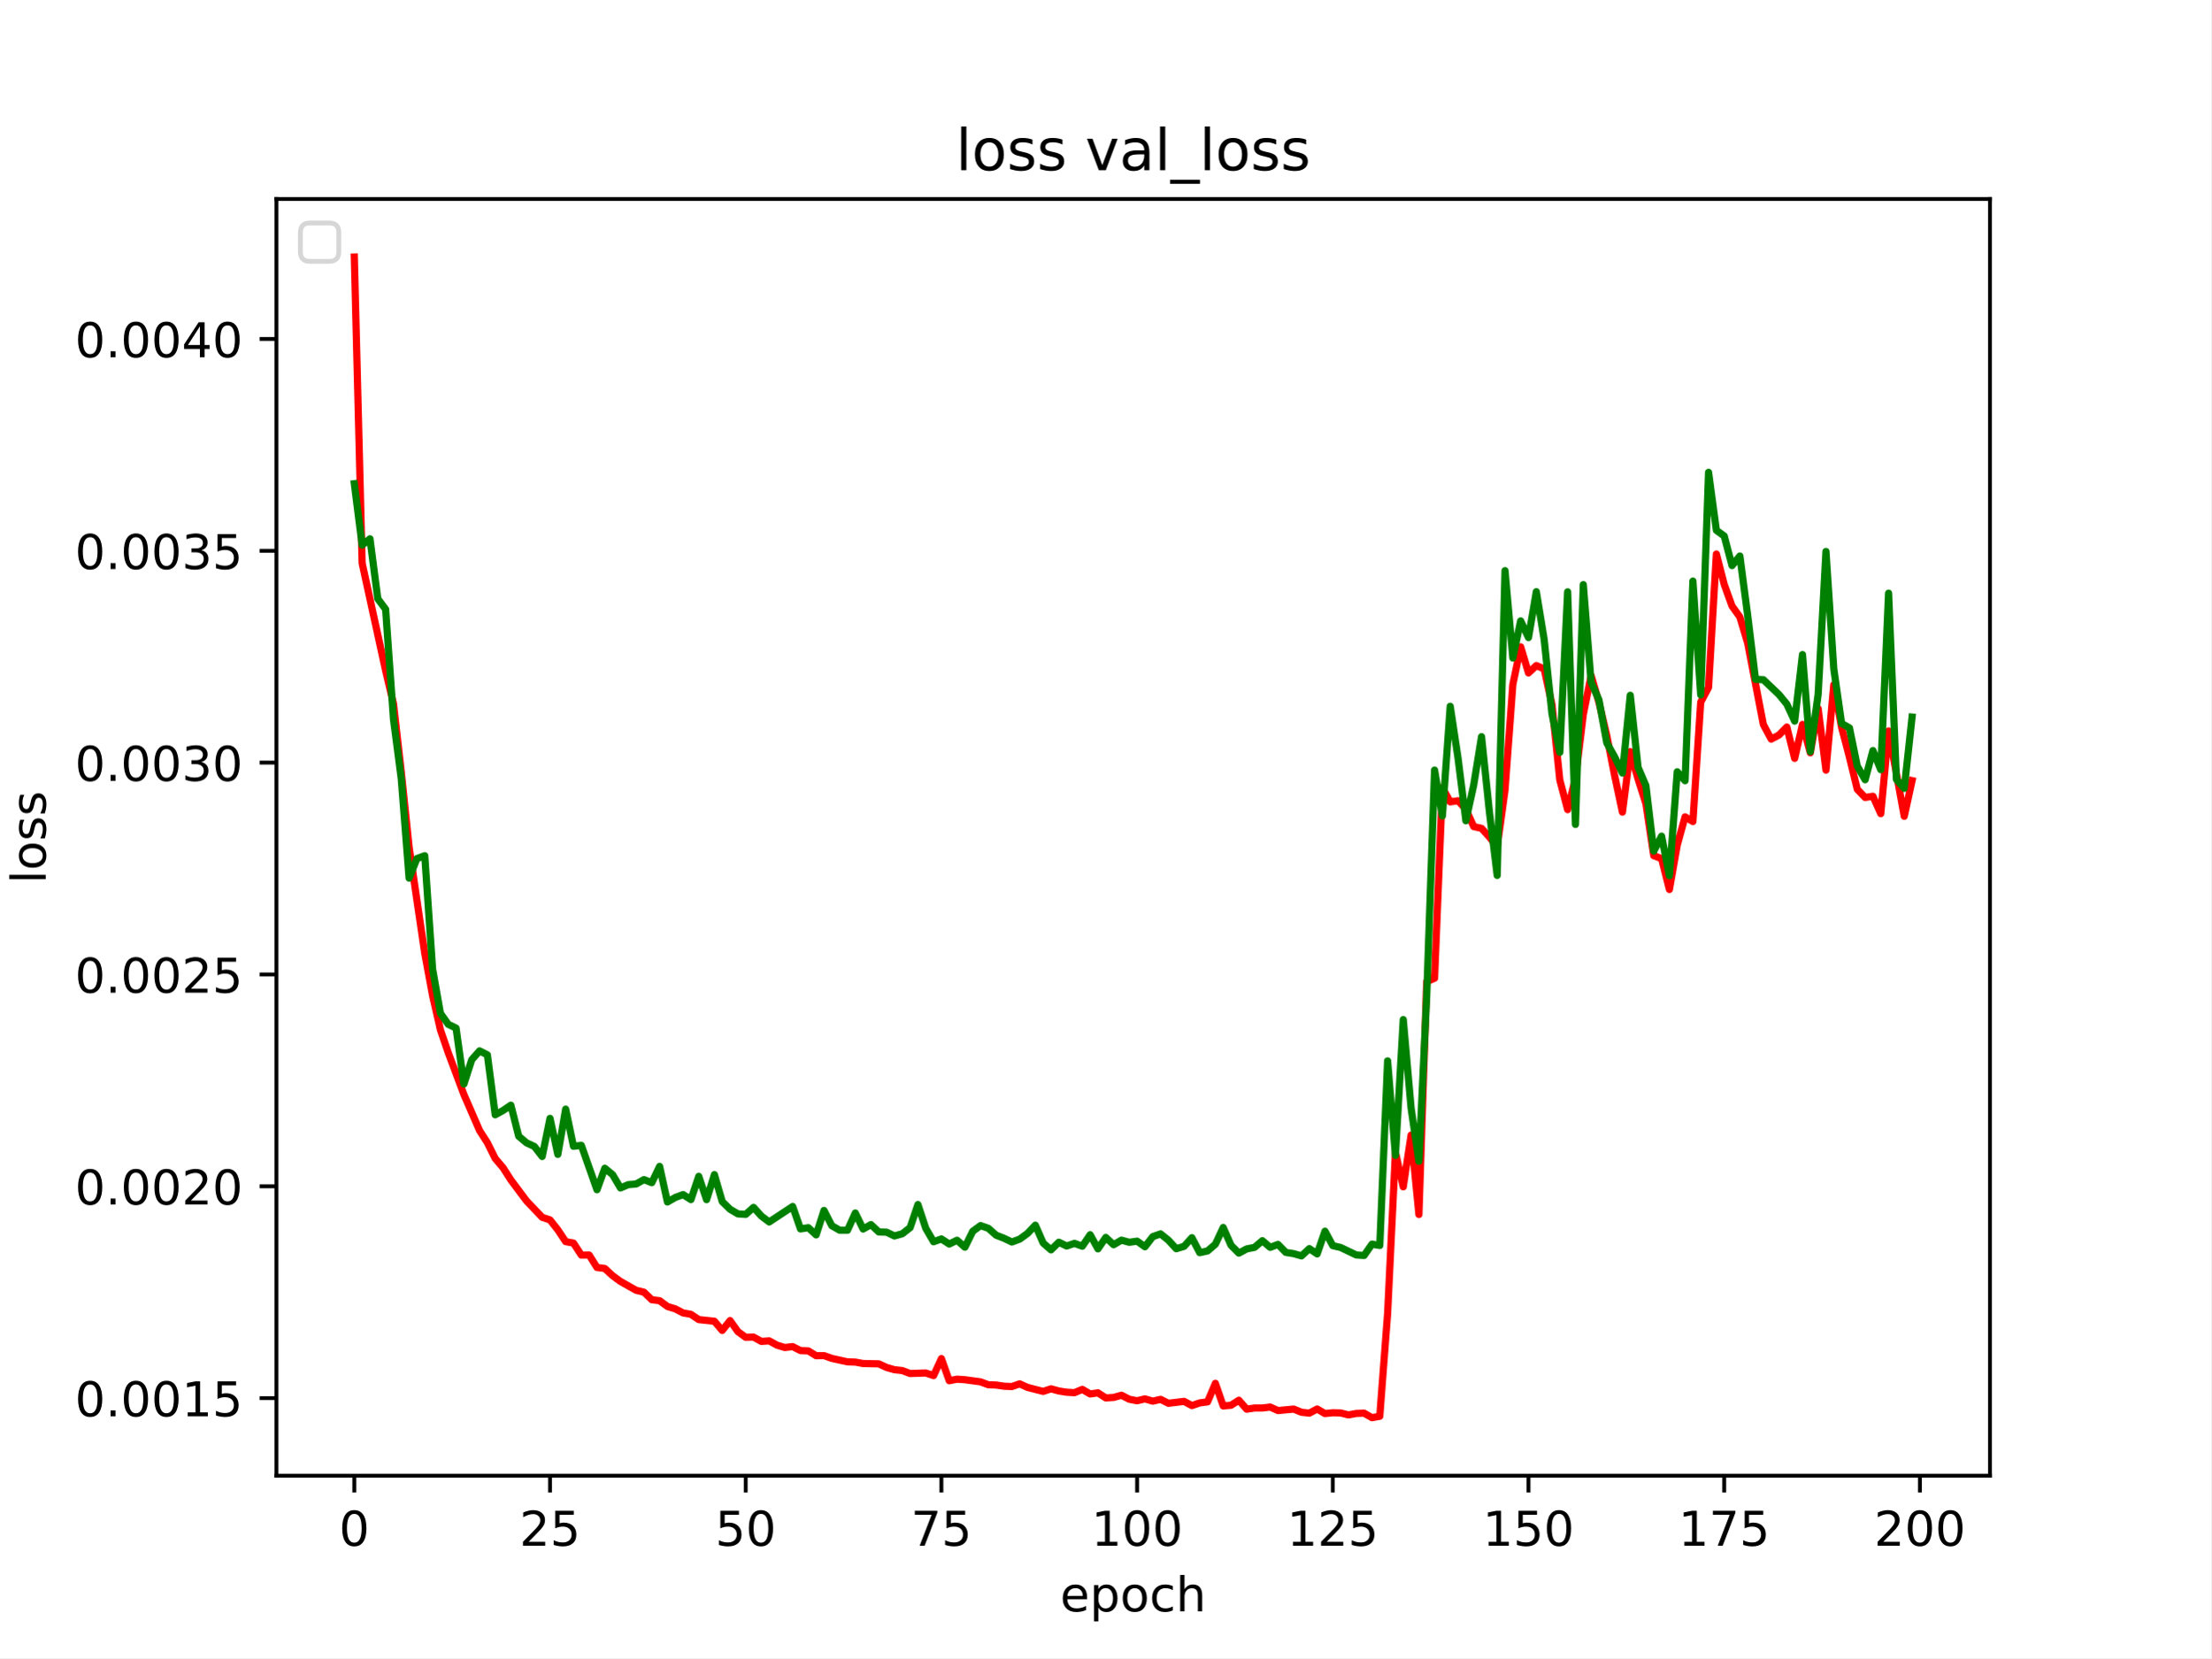
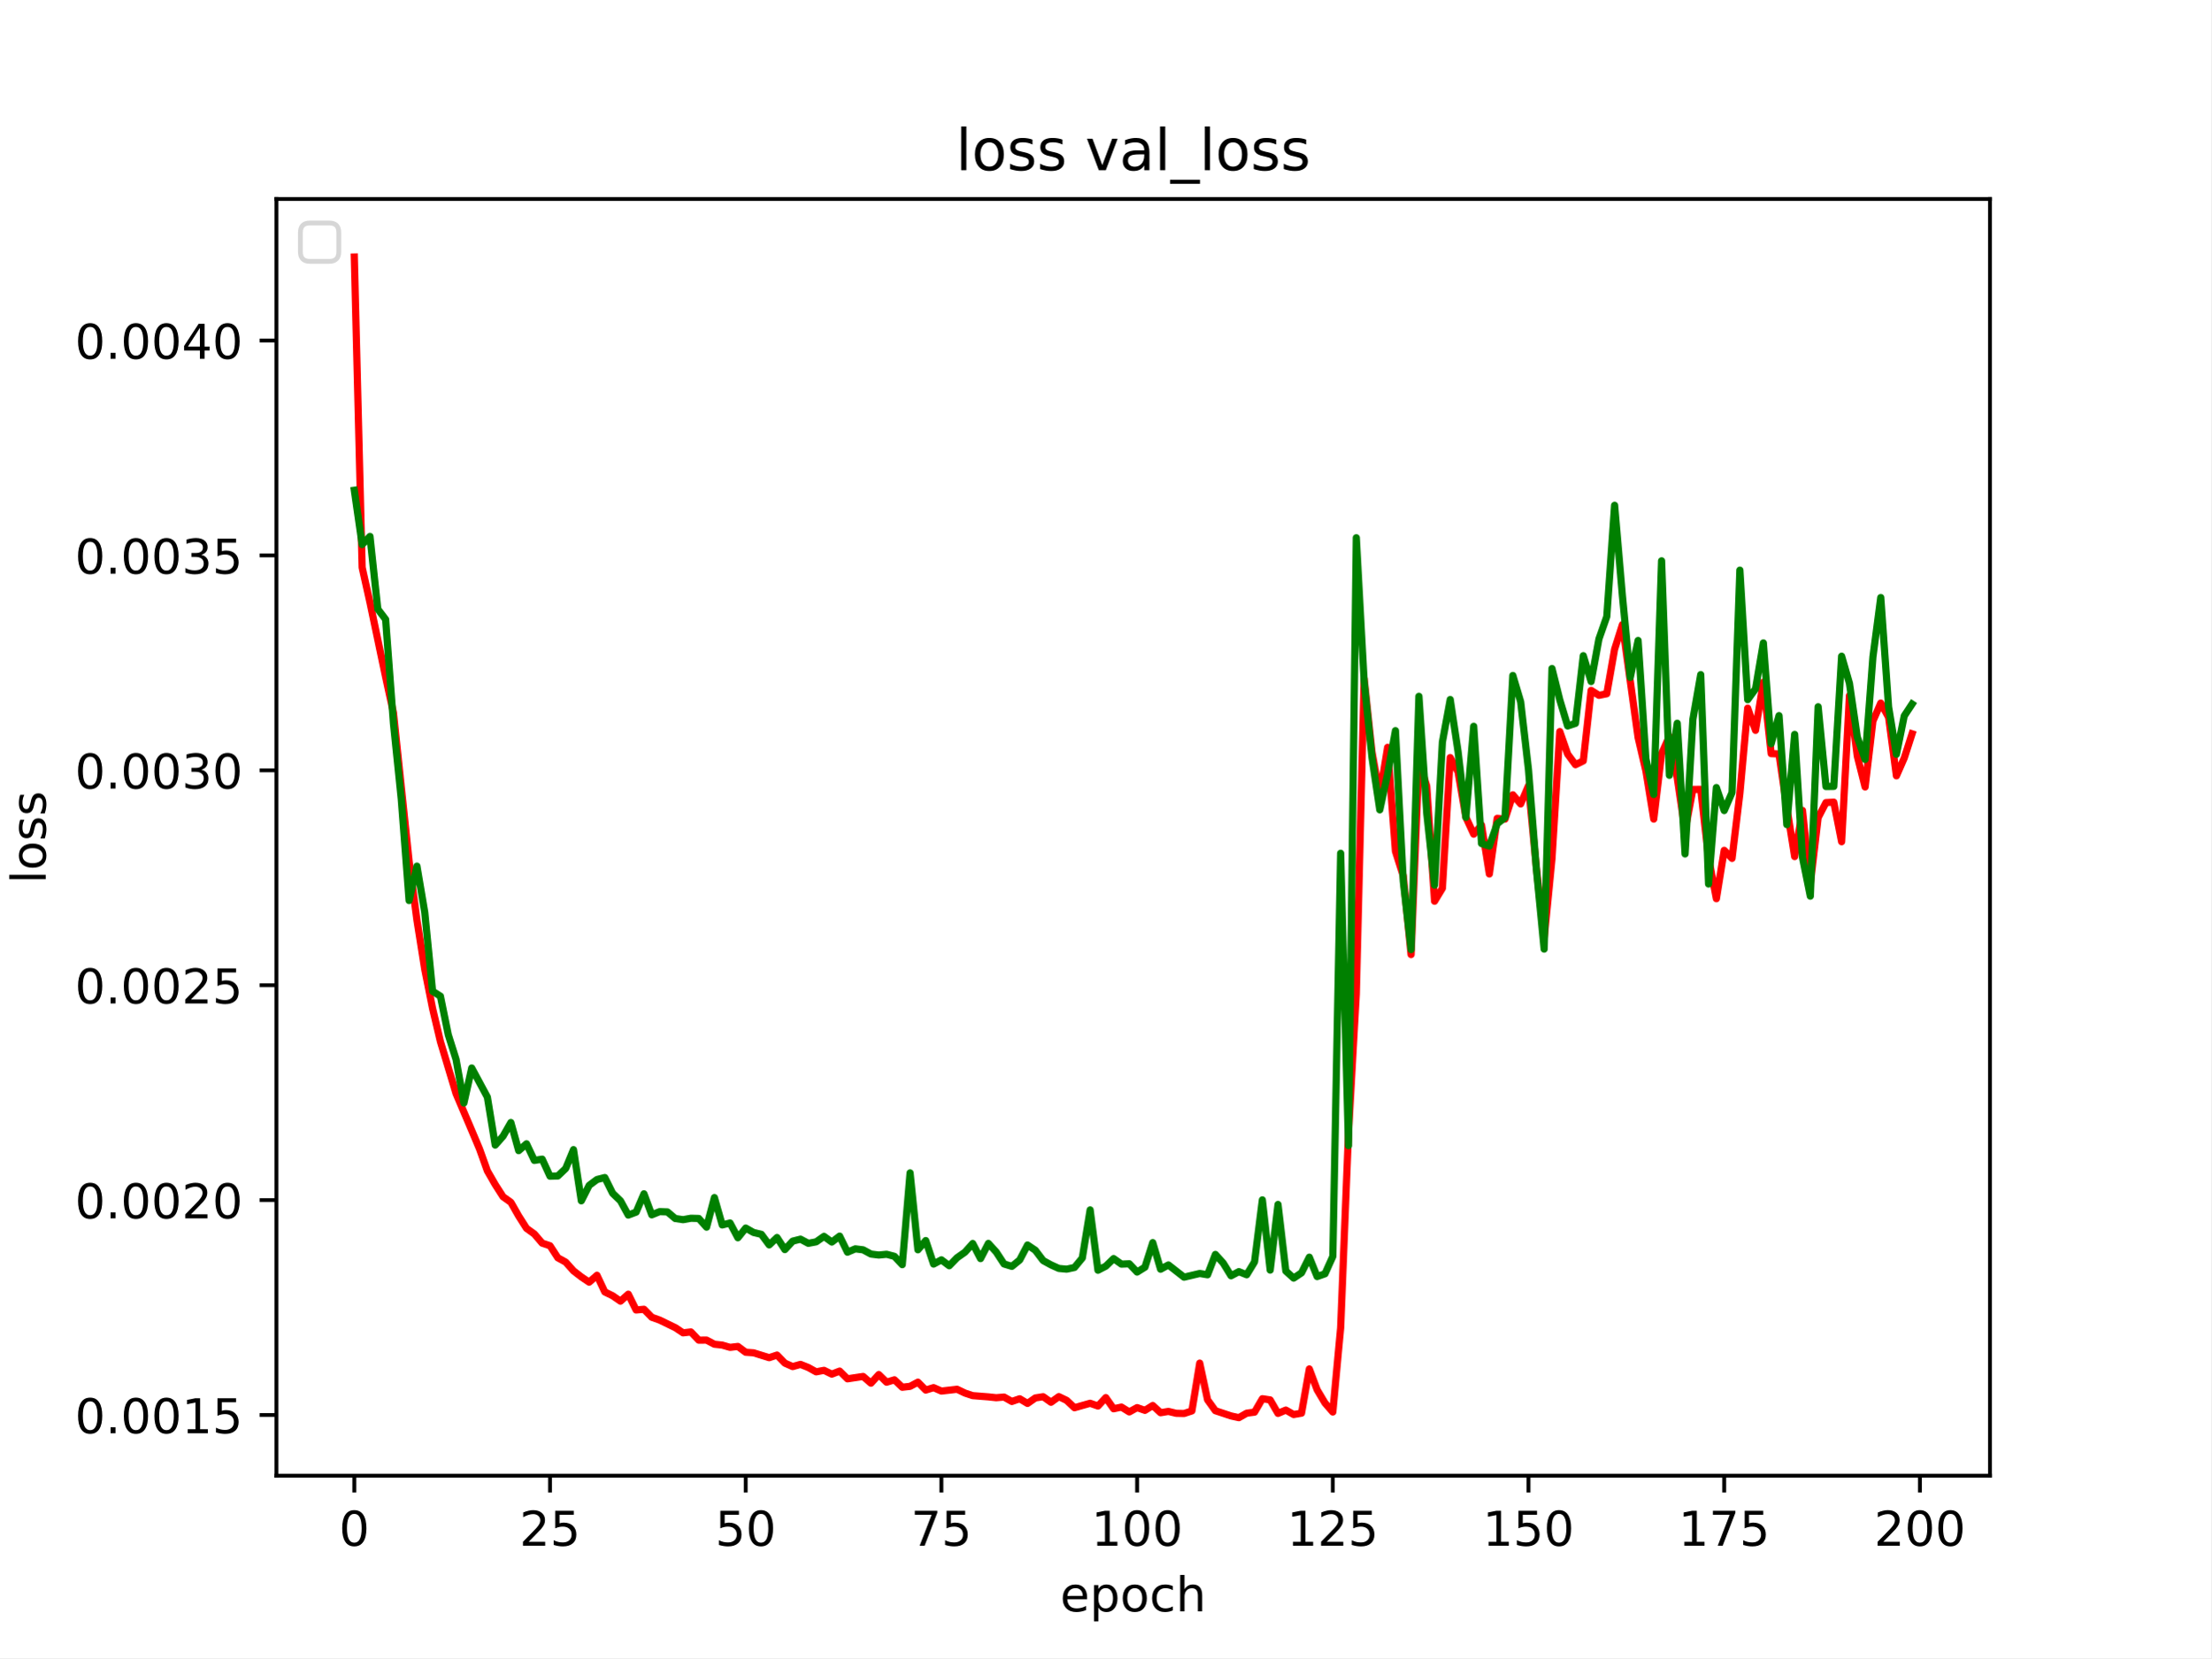
<svg xmlns="http://www.w3.org/2000/svg" xmlns:xlink="http://www.w3.org/1999/xlink" height="345.6pt" version="1.1" viewBox="0 0 460.8 345.6" width="460.8pt">
  <defs>
    <style type="text/css">*{stroke-linecap:butt;stroke-linejoin:round;}</style>
  </defs>
  <g id="figure_1">
    <g id="patch_1">
      <path d="M 0 345.6  L 460.8 345.6  L 460.8 0  L 0 0  z " style="fill:#ffffff;" />
    </g>
    <g id="axes_1">
      <g id="patch_2">
        <path d="M 57.6 307.584  L 414.72 307.584  L 414.72 41.472  L 57.6 41.472  z " style="fill:#ffffff;" />
      </g>
      <g id="matplotlib.axis_1">
        <g id="xtick_1">
          <g id="line2d_1">
            <defs>
-               <path d="M 0 0  L 0 3.5  " id="m8ec87a5933" style="stroke:#000000;stroke-width:0.8;" />
+               <path d="M 0 0  L 0 3.5  " id="me998ef858b" style="stroke:#000000;stroke-width:0.8;" />
            </defs>
            <g>
-               <use style="stroke:#000000;stroke-width:0.8;" x="73.833" xlink:href="#m8ec87a5933" y="307.584" />
+               <use style="stroke:#000000;stroke-width:0.8;" x="73.833" xlink:href="#me998ef858b" y="307.584" />
            </g>
          </g>
          <g id="text_1">
            <g transform="translate(70.65148 322.1824)scale(0.1 -0.1)">
              <defs>
                <path d="M 31.781 66.406  Q 24.172 66.406 20.328 58.906  Q 16.5 51.422 16.5 36.375  Q 16.5 21.391 20.328 13.891  Q 24.172 6.391 31.781 6.391  Q 39.453 6.391 43.281 13.891  Q 47.125 21.391 47.125 36.375  Q 47.125 51.422 43.281 58.906  Q 39.453 66.406 31.781 66.406  z M 31.781 74.219  Q 44.047 74.219 50.516 64.516  Q 56.984 54.828 56.984 36.375  Q 56.984 17.969 50.516 8.266  Q 44.047 -1.422 31.781 -1.422  Q 19.531 -1.422 13.062 8.266  Q 6.594 17.969 6.594 36.375  Q 6.594 54.828 13.062 64.516  Q 19.531 74.219 31.781 74.219  z " id="DejaVuSans-48" />
              </defs>
              <use xlink:href="#DejaVuSans-48" />
            </g>
          </g>
        </g>
        <g id="xtick_2">
          <g id="line2d_2">
            <g>
-               <use style="stroke:#000000;stroke-width:0.8;" x="114.618" xlink:href="#m8ec87a5933" y="307.584" />
+               <use style="stroke:#000000;stroke-width:0.8;" x="114.618" xlink:href="#me998ef858b" y="307.584" />
            </g>
          </g>
          <g id="text_2">
            <g transform="translate(108.256 322.1824)scale(0.1 -0.1)">
              <defs>
                <path d="M 19.188 8.297  L 53.609 8.297  L 53.609 0  L 7.328 0  L 7.328 8.297  Q 12.938 14.109 22.625 23.891  Q 32.328 33.688 34.812 36.531  Q 39.547 41.844 41.422 45.531  Q 43.312 49.219 43.312 52.781  Q 43.312 58.594 39.234 62.25  Q 35.156 65.922 28.609 65.922  Q 23.969 65.922 18.812 64.312  Q 13.672 62.703 7.812 59.422  L 7.812 69.391  Q 13.766 71.781 18.938 73  Q 24.125 74.219 28.422 74.219  Q 39.75 74.219 46.484 68.547  Q 53.219 62.891 53.219 53.422  Q 53.219 48.922 51.531 44.891  Q 49.859 40.875 45.406 35.406  Q 44.188 33.984 37.641 27.219  Q 31.109 20.453 19.188 8.297  z " id="DejaVuSans-50" />
                <path d="M 10.797 72.906  L 49.516 72.906  L 49.516 64.594  L 19.828 64.594  L 19.828 46.734  Q 21.969 47.469 24.109 47.828  Q 26.266 48.188 28.422 48.188  Q 40.625 48.188 47.75 41.5  Q 54.891 34.812 54.891 23.391  Q 54.891 11.625 47.562 5.094  Q 40.234 -1.422 26.906 -1.422  Q 22.312 -1.422 17.547 -0.641  Q 12.797 0.141 7.719 1.703  L 7.719 11.625  Q 12.109 9.234 16.797 8.062  Q 21.484 6.891 26.703 6.891  Q 35.156 6.891 40.078 11.328  Q 45.016 15.766 45.016 23.391  Q 45.016 31 40.078 35.438  Q 35.156 39.891 26.703 39.891  Q 22.75 39.891 18.812 39.016  Q 14.891 38.141 10.797 36.281  z " id="DejaVuSans-53" />
              </defs>
              <use xlink:href="#DejaVuSans-50" />
              <use x="63.623" xlink:href="#DejaVuSans-53" />
            </g>
          </g>
        </g>
        <g id="xtick_3">
          <g id="line2d_3">
            <g>
-               <use style="stroke:#000000;stroke-width:0.8;" x="155.404" xlink:href="#m8ec87a5933" y="307.584" />
+               <use style="stroke:#000000;stroke-width:0.8;" x="155.404" xlink:href="#me998ef858b" y="307.584" />
            </g>
          </g>
          <g id="text_3">
            <g transform="translate(149.0417 322.1824)scale(0.1 -0.1)">
              <use xlink:href="#DejaVuSans-53" />
              <use x="63.623" xlink:href="#DejaVuSans-48" />
            </g>
          </g>
        </g>
        <g id="xtick_4">
          <g id="line2d_4">
            <g>
-               <use style="stroke:#000000;stroke-width:0.8;" x="196.19" xlink:href="#m8ec87a5933" y="307.584" />
+               <use style="stroke:#000000;stroke-width:0.8;" x="196.19" xlink:href="#me998ef858b" y="307.584" />
            </g>
          </g>
          <g id="text_4">
            <g transform="translate(189.8275 322.1824)scale(0.1 -0.1)">
              <defs>
                <path d="M 8.203 72.906  L 55.078 72.906  L 55.078 68.703  L 28.609 0  L 18.312 0  L 43.219 64.594  L 8.203 64.594  z " id="DejaVuSans-55" />
              </defs>
              <use xlink:href="#DejaVuSans-55" />
              <use x="63.623" xlink:href="#DejaVuSans-53" />
            </g>
          </g>
        </g>
        <g id="xtick_5">
          <g id="line2d_5">
            <g>
-               <use style="stroke:#000000;stroke-width:0.8;" x="236.976" xlink:href="#m8ec87a5933" y="307.584" />
+               <use style="stroke:#000000;stroke-width:0.8;" x="236.976" xlink:href="#me998ef858b" y="307.584" />
            </g>
          </g>
          <g id="text_5">
            <g transform="translate(227.432 322.1824)scale(0.1 -0.1)">
              <defs>
                <path d="M 12.406 8.297  L 28.516 8.297  L 28.516 63.922  L 10.984 60.406  L 10.984 69.391  L 28.422 72.906  L 38.281 72.906  L 38.281 8.297  L 54.391 8.297  L 54.391 0  L 12.406 0  z " id="DejaVuSans-49" />
              </defs>
              <use xlink:href="#DejaVuSans-49" />
              <use x="63.623" xlink:href="#DejaVuSans-48" />
              <use x="127.246" xlink:href="#DejaVuSans-48" />
            </g>
          </g>
        </g>
        <g id="xtick_6">
          <g id="line2d_6">
            <g>
-               <use style="stroke:#000000;stroke-width:0.8;" x="277.761" xlink:href="#m8ec87a5933" y="307.584" />
+               <use style="stroke:#000000;stroke-width:0.8;" x="277.761" xlink:href="#me998ef858b" y="307.584" />
            </g>
          </g>
          <g id="text_6">
            <g transform="translate(268.2177 322.1824)scale(0.1 -0.1)">
              <use xlink:href="#DejaVuSans-49" />
              <use x="63.623" xlink:href="#DejaVuSans-50" />
              <use x="127.246" xlink:href="#DejaVuSans-53" />
            </g>
          </g>
        </g>
        <g id="xtick_7">
          <g id="line2d_7">
            <g>
-               <use style="stroke:#000000;stroke-width:0.8;" x="318.547" xlink:href="#m8ec87a5933" y="307.584" />
+               <use style="stroke:#000000;stroke-width:0.8;" x="318.547" xlink:href="#me998ef858b" y="307.584" />
            </g>
          </g>
          <g id="text_7">
            <g transform="translate(309.0035 322.1824)scale(0.1 -0.1)">
              <use xlink:href="#DejaVuSans-49" />
              <use x="63.623" xlink:href="#DejaVuSans-53" />
              <use x="127.246" xlink:href="#DejaVuSans-48" />
            </g>
          </g>
        </g>
        <g id="xtick_8">
          <g id="line2d_8">
            <g>
-               <use style="stroke:#000000;stroke-width:0.8;" x="359.333" xlink:href="#m8ec87a5933" y="307.584" />
+               <use style="stroke:#000000;stroke-width:0.8;" x="359.333" xlink:href="#me998ef858b" y="307.584" />
            </g>
          </g>
          <g id="text_8">
            <g transform="translate(349.7892 322.1824)scale(0.1 -0.1)">
              <use xlink:href="#DejaVuSans-49" />
              <use x="63.623" xlink:href="#DejaVuSans-55" />
              <use x="127.246" xlink:href="#DejaVuSans-53" />
            </g>
          </g>
        </g>
        <g id="xtick_9">
          <g id="line2d_9">
            <g>
-               <use style="stroke:#000000;stroke-width:0.8;" x="400.119" xlink:href="#m8ec87a5933" y="307.584" />
+               <use style="stroke:#000000;stroke-width:0.8;" x="400.119" xlink:href="#me998ef858b" y="307.584" />
            </g>
          </g>
          <g id="text_9">
            <g transform="translate(390.575 322.1824)scale(0.1 -0.1)">
              <use xlink:href="#DejaVuSans-50" />
              <use x="63.623" xlink:href="#DejaVuSans-48" />
              <use x="127.246" xlink:href="#DejaVuSans-48" />
            </g>
          </g>
        </g>
        <g id="text_10">
          <g transform="translate(220.9319 335.8606)scale(0.1 -0.1)">
            <defs>
              <path d="M 56.203 29.594  L 56.203 25.203  L 14.891 25.203  Q 15.484 15.922 20.484 11.062  Q 25.484 6.203 34.422 6.203  Q 39.594 6.203 44.453 7.469  Q 49.312 8.734 54.109 11.281  L 54.109 2.781  Q 49.266 0.734 44.188 -0.344  Q 39.109 -1.422 33.891 -1.422  Q 20.797 -1.422 13.156 6.188  Q 5.516 13.812 5.516 26.812  Q 5.516 40.234 12.766 48.109  Q 20.016 56 32.328 56  Q 43.359 56 49.781 48.891  Q 56.203 41.797 56.203 29.594  z M 47.219 32.234  Q 47.125 39.594 43.094 43.984  Q 39.062 48.391 32.422 48.391  Q 24.906 48.391 20.391 44.141  Q 15.875 39.891 15.188 32.172  z " id="DejaVuSans-101" />
              <path d="M 18.109 8.203  L 18.109 -20.797  L 9.078 -20.797  L 9.078 54.688  L 18.109 54.688  L 18.109 46.391  Q 20.953 51.266 25.266 53.625  Q 29.594 56 35.594 56  Q 45.562 56 51.781 48.094  Q 58.016 40.188 58.016 27.297  Q 58.016 14.406 51.781 6.484  Q 45.562 -1.422 35.594 -1.422  Q 29.594 -1.422 25.266 0.953  Q 20.953 3.328 18.109 8.203  z M 48.688 27.297  Q 48.688 37.203 44.609 42.844  Q 40.531 48.484 33.406 48.484  Q 26.266 48.484 22.188 42.844  Q 18.109 37.203 18.109 27.297  Q 18.109 17.391 22.188 11.75  Q 26.266 6.109 33.406 6.109  Q 40.531 6.109 44.609 11.75  Q 48.688 17.391 48.688 27.297  z " id="DejaVuSans-112" />
              <path d="M 30.609 48.391  Q 23.391 48.391 19.188 42.75  Q 14.984 37.109 14.984 27.297  Q 14.984 17.484 19.156 11.844  Q 23.344 6.203 30.609 6.203  Q 37.797 6.203 41.984 11.859  Q 46.188 17.531 46.188 27.297  Q 46.188 37.016 41.984 42.703  Q 37.797 48.391 30.609 48.391  z M 30.609 56  Q 42.328 56 49.016 48.375  Q 55.719 40.766 55.719 27.297  Q 55.719 13.875 49.016 6.219  Q 42.328 -1.422 30.609 -1.422  Q 18.844 -1.422 12.172 6.219  Q 5.516 13.875 5.516 27.297  Q 5.516 40.766 12.172 48.375  Q 18.844 56 30.609 56  z " id="DejaVuSans-111" />
              <path d="M 48.781 52.594  L 48.781 44.188  Q 44.969 46.297 41.141 47.344  Q 37.312 48.391 33.406 48.391  Q 24.656 48.391 19.812 42.844  Q 14.984 37.312 14.984 27.297  Q 14.984 17.281 19.812 11.734  Q 24.656 6.203 33.406 6.203  Q 37.312 6.203 41.141 7.25  Q 44.969 8.297 48.781 10.406  L 48.781 2.094  Q 45.016 0.344 40.984 -0.531  Q 36.969 -1.422 32.422 -1.422  Q 20.062 -1.422 12.781 6.344  Q 5.516 14.109 5.516 27.297  Q 5.516 40.672 12.859 48.328  Q 20.219 56 33.016 56  Q 37.156 56 41.109 55.141  Q 45.062 54.297 48.781 52.594  z " id="DejaVuSans-99" />
              <path d="M 54.891 33.016  L 54.891 0  L 45.906 0  L 45.906 32.719  Q 45.906 40.484 42.875 44.328  Q 39.844 48.188 33.797 48.188  Q 26.516 48.188 22.312 43.547  Q 18.109 38.922 18.109 30.906  L 18.109 0  L 9.078 0  L 9.078 75.984  L 18.109 75.984  L 18.109 46.188  Q 21.344 51.125 25.703 53.562  Q 30.078 56 35.797 56  Q 45.219 56 50.047 50.172  Q 54.891 44.344 54.891 33.016  z " id="DejaVuSans-104" />
            </defs>
            <use xlink:href="#DejaVuSans-101" />
            <use x="61.523" xlink:href="#DejaVuSans-112" />
            <use x="125" xlink:href="#DejaVuSans-111" />
            <use x="186.182" xlink:href="#DejaVuSans-99" />
            <use x="241.162" xlink:href="#DejaVuSans-104" />
          </g>
        </g>
      </g>
      <g id="matplotlib.axis_2">
        <g id="ytick_1">
          <g id="line2d_10">
            <defs>
-               <path d="M 0 0  L -3.5 0  " id="m809309b6c6" style="stroke:#000000;stroke-width:0.8;" />
+               <path d="M 0 0  L -3.5 0  " id="mb475a03167" style="stroke:#000000;stroke-width:0.8;" />
            </defs>
            <g>
-               <use style="stroke:#000000;stroke-width:0.8;" x="57.6" xlink:href="#m809309b6c6" y="291.412" />
+               <use style="stroke:#000000;stroke-width:0.8;" x="57.6" xlink:href="#mb475a03167" y="294.933" />
            </g>
          </g>
          <g id="text_11">
-             <g transform="translate(15.60938 295.2112)scale(0.1 -0.1)">
+             <g transform="translate(15.60938 298.7326)scale(0.1 -0.1)">
              <defs>
                <path d="M 10.688 12.406  L 21 12.406  L 21 0  L 10.688 0  z " id="DejaVuSans-46" />
              </defs>
              <use xlink:href="#DejaVuSans-48" />
              <use x="63.623" xlink:href="#DejaVuSans-46" />
              <use x="95.41" xlink:href="#DejaVuSans-48" />
              <use x="159.033" xlink:href="#DejaVuSans-48" />
              <use x="222.656" xlink:href="#DejaVuSans-49" />
              <use x="286.279" xlink:href="#DejaVuSans-53" />
            </g>
          </g>
        </g>
        <g id="ytick_2">
          <g id="line2d_11">
            <g>
-               <use style="stroke:#000000;stroke-width:0.8;" x="57.6" xlink:href="#m809309b6c6" y="247.26" />
+               <use style="stroke:#000000;stroke-width:0.8;" x="57.6" xlink:href="#mb475a03167" y="250.141" />
            </g>
          </g>
          <g id="text_12">
-             <g transform="translate(15.60938 251.0593)scale(0.1 -0.1)">
+             <g transform="translate(15.60938 253.9404)scale(0.1 -0.1)">
              <use xlink:href="#DejaVuSans-48" />
              <use x="63.623" xlink:href="#DejaVuSans-46" />
              <use x="95.41" xlink:href="#DejaVuSans-48" />
              <use x="159.033" xlink:href="#DejaVuSans-48" />
              <use x="222.656" xlink:href="#DejaVuSans-50" />
              <use x="286.279" xlink:href="#DejaVuSans-48" />
            </g>
          </g>
        </g>
        <g id="ytick_3">
          <g id="line2d_12">
            <g>
-               <use style="stroke:#000000;stroke-width:0.8;" x="57.6" xlink:href="#m809309b6c6" y="203.108" />
+               <use style="stroke:#000000;stroke-width:0.8;" x="57.6" xlink:href="#mb475a03167" y="205.349" />
            </g>
          </g>
          <g id="text_13">
-             <g transform="translate(15.60938 206.9074)scale(0.1 -0.1)">
+             <g transform="translate(15.60938 209.1482)scale(0.1 -0.1)">
              <use xlink:href="#DejaVuSans-48" />
              <use x="63.623" xlink:href="#DejaVuSans-46" />
              <use x="95.41" xlink:href="#DejaVuSans-48" />
              <use x="159.033" xlink:href="#DejaVuSans-48" />
              <use x="222.656" xlink:href="#DejaVuSans-50" />
              <use x="286.279" xlink:href="#DejaVuSans-53" />
            </g>
          </g>
        </g>
        <g id="ytick_4">
          <g id="line2d_13">
            <g>
-               <use style="stroke:#000000;stroke-width:0.8;" x="57.6" xlink:href="#m809309b6c6" y="158.956" />
+               <use style="stroke:#000000;stroke-width:0.8;" x="57.6" xlink:href="#mb475a03167" y="160.557" />
            </g>
          </g>
          <g id="text_14">
-             <g transform="translate(15.60938 162.7555)scale(0.1 -0.1)">
+             <g transform="translate(15.60938 164.3559)scale(0.1 -0.1)">
              <defs>
                <path d="M 40.578 39.312  Q 47.656 37.797 51.625 33  Q 55.609 28.219 55.609 21.188  Q 55.609 10.406 48.188 4.484  Q 40.766 -1.422 27.094 -1.422  Q 22.516 -1.422 17.656 -0.516  Q 12.797 0.391 7.625 2.203  L 7.625 11.719  Q 11.719 9.328 16.594 8.109  Q 21.484 6.891 26.812 6.891  Q 36.078 6.891 40.938 10.547  Q 45.797 14.203 45.797 21.188  Q 45.797 27.641 41.281 31.266  Q 36.766 34.906 28.719 34.906  L 20.219 34.906  L 20.219 43.016  L 29.109 43.016  Q 36.375 43.016 40.234 45.922  Q 44.094 48.828 44.094 54.297  Q 44.094 59.906 40.109 62.906  Q 36.141 65.922 28.719 65.922  Q 24.656 65.922 20.016 65.031  Q 15.375 64.156 9.812 62.312  L 9.812 71.094  Q 15.438 72.656 20.344 73.438  Q 25.25 74.219 29.594 74.219  Q 40.828 74.219 47.359 69.109  Q 53.906 64.016 53.906 55.328  Q 53.906 49.266 50.438 45.094  Q 46.969 40.922 40.578 39.312  z " id="DejaVuSans-51" />
              </defs>
              <use xlink:href="#DejaVuSans-48" />
              <use x="63.623" xlink:href="#DejaVuSans-46" />
              <use x="95.41" xlink:href="#DejaVuSans-48" />
              <use x="159.033" xlink:href="#DejaVuSans-48" />
              <use x="222.656" xlink:href="#DejaVuSans-51" />
              <use x="286.279" xlink:href="#DejaVuSans-48" />
            </g>
          </g>
        </g>
        <g id="ytick_5">
          <g id="line2d_14">
            <g>
-               <use style="stroke:#000000;stroke-width:0.8;" x="57.6" xlink:href="#m809309b6c6" y="114.804" />
+               <use style="stroke:#000000;stroke-width:0.8;" x="57.6" xlink:href="#mb475a03167" y="115.764" />
            </g>
          </g>
          <g id="text_15">
-             <g transform="translate(15.60938 118.6036)scale(0.1 -0.1)">
+             <g transform="translate(15.60938 119.5637)scale(0.1 -0.1)">
              <use xlink:href="#DejaVuSans-48" />
              <use x="63.623" xlink:href="#DejaVuSans-46" />
              <use x="95.41" xlink:href="#DejaVuSans-48" />
              <use x="159.033" xlink:href="#DejaVuSans-48" />
              <use x="222.656" xlink:href="#DejaVuSans-51" />
              <use x="286.279" xlink:href="#DejaVuSans-53" />
            </g>
          </g>
        </g>
        <g id="ytick_6">
          <g id="line2d_15">
            <g>
-               <use style="stroke:#000000;stroke-width:0.8;" x="57.6" xlink:href="#m809309b6c6" y="70.652" />
+               <use style="stroke:#000000;stroke-width:0.8;" x="57.6" xlink:href="#mb475a03167" y="70.972" />
            </g>
          </g>
          <g id="text_16">
-             <g transform="translate(15.60938 74.45172)scale(0.1 -0.1)">
+             <g transform="translate(15.60938 74.77148)scale(0.1 -0.1)">
              <defs>
                <path d="M 37.797 64.312  L 12.891 25.391  L 37.797 25.391  z M 35.203 72.906  L 47.609 72.906  L 47.609 25.391  L 58.016 25.391  L 58.016 17.188  L 47.609 17.188  L 47.609 0  L 37.797 0  L 37.797 17.188  L 4.891 17.188  L 4.891 26.703  z " id="DejaVuSans-52" />
              </defs>
              <use xlink:href="#DejaVuSans-48" />
              <use x="63.623" xlink:href="#DejaVuSans-46" />
              <use x="95.41" xlink:href="#DejaVuSans-48" />
              <use x="159.033" xlink:href="#DejaVuSans-48" />
              <use x="222.656" xlink:href="#DejaVuSans-52" />
              <use x="286.279" xlink:href="#DejaVuSans-48" />
            </g>
          </g>
        </g>
        <g id="text_17">
          <g transform="translate(9.529687 184.1858)rotate(-90)scale(0.1 -0.1)">
            <defs>
              <path d="M 9.422 75.984  L 18.406 75.984  L 18.406 0  L 9.422 0  z " id="DejaVuSans-108" />
              <path d="M 44.281 53.078  L 44.281 44.578  Q 40.484 46.531 36.375 47.5  Q 32.281 48.484 27.875 48.484  Q 21.188 48.484 17.844 46.438  Q 14.5 44.391 14.5 40.281  Q 14.5 37.156 16.891 35.375  Q 19.281 33.594 26.516 31.984  L 29.594 31.297  Q 39.156 29.25 43.188 25.516  Q 47.219 21.781 47.219 15.094  Q 47.219 7.469 41.188 3.016  Q 35.156 -1.422 24.609 -1.422  Q 20.219 -1.422 15.453 -0.562  Q 10.688 0.297 5.422 2  L 5.422 11.281  Q 10.406 8.688 15.234 7.391  Q 20.062 6.109 24.812 6.109  Q 31.156 6.109 34.562 8.281  Q 37.984 10.453 37.984 14.406  Q 37.984 18.062 35.516 20.016  Q 33.062 21.969 24.703 23.781  L 21.578 24.516  Q 13.234 26.266 9.516 29.906  Q 5.812 33.547 5.812 39.891  Q 5.812 47.609 11.281 51.797  Q 16.75 56 26.812 56  Q 31.781 56 36.172 55.266  Q 40.578 54.547 44.281 53.078  z " id="DejaVuSans-115" />
            </defs>
            <use xlink:href="#DejaVuSans-108" />
            <use x="27.783" xlink:href="#DejaVuSans-111" />
            <use x="88.965" xlink:href="#DejaVuSans-115" />
            <use x="141.064" xlink:href="#DejaVuSans-115" />
          </g>
        </g>
      </g>
      <g id="line2d_16">
-         <path clip-path="url(#pe8b8a79589)" d="M 73.833 53.568  L 75.464 117.39  L 80.358 139.778  L 81.99 146.66  L 83.621 160.938  L 85.253 176.593  L 88.516 198.74  L 90.147 207.525  L 91.778 214.656  L 93.41 219.426  L 96.673 228.138  L 99.936 235.638  L 101.567 238.187  L 103.198 241.466  L 104.83 243.392  L 106.461 245.938  L 109.724 250.303  L 112.987 253.729  L 114.618 254.271  L 116.25 256.341  L 117.881 258.794  L 119.513 259.101  L 121.144 261.604  L 122.776 261.591  L 124.407 264.19  L 126.038 264.397  L 127.67 265.903  L 129.301 267.097  L 132.564 268.941  L 134.196 269.335  L 135.827 270.903  L 137.458 271.109  L 139.09 272.313  L 140.721 272.81  L 142.353 273.662  L 143.984 273.946  L 145.616 275.047  L 148.879 275.396  L 150.51 277.311  L 152.141 275.252  L 153.773 277.549  L 155.404 278.742  L 157.036 278.702  L 158.667 279.594  L 160.299 279.482  L 161.93 280.379  L 163.561 280.869  L 165.193 280.676  L 166.824 281.512  L 168.456 281.573  L 170.087 282.576  L 171.719 282.555  L 173.35 283.138  L 176.613 283.855  L 178.244 283.905  L 179.876 284.204  L 183.139 284.273  L 184.77 285.03  L 186.401 285.496  L 188.033 285.671  L 189.664 286.291  L 192.927 286.176  L 194.559 286.722  L 196.19 283.174  L 197.821 287.788  L 199.453 287.468  L 201.084 287.58  L 204.347 288.027  L 205.979 288.633  L 207.61 288.686  L 209.241 288.932  L 210.873 289.003  L 212.504 288.44  L 214.136 289.185  L 217.399 290.02  L 219.03 289.475  L 220.661 289.927  L 222.293 290.187  L 223.924 290.279  L 225.556 289.597  L 227.187 290.547  L 228.819 290.313  L 230.45 291.377  L 232.081 291.276  L 233.713 290.818  L 235.344 291.652  L 236.976 291.964  L 238.607 291.573  L 240.239 292.047  L 241.87 291.673  L 243.501 292.494  L 246.764 292.093  L 248.396 292.973  L 250.027 292.414  L 251.659 292.193  L 253.29 288.332  L 254.921 293.048  L 256.553 292.906  L 258.184 291.854  L 259.816 293.724  L 261.447 293.472  L 263.079 293.477  L 264.71 293.276  L 266.341 294.009  L 269.604 293.695  L 271.236 294.366  L 272.867 294.55  L 274.499 293.684  L 276.13 294.638  L 277.761 294.47  L 279.393 294.508  L 281.024 294.919  L 282.656 294.611  L 284.287 294.555  L 285.919 295.488  L 287.55 295.197  L 289.181 273.787  L 290.813 240.135  L 292.444 247.376  L 294.076 236.591  L 295.707 253.144  L 297.339 204.578  L 298.97 203.893  L 300.601 164.171  L 302.233 167.134  L 303.864 166.9  L 305.496 168.658  L 307.127 172.283  L 308.759 172.654  L 310.39 174.445  L 312.021 176.52  L 313.653 164.682  L 315.284 142.689  L 316.916 134.814  L 318.547 140.259  L 320.179 138.72  L 321.81 139.421  L 323.441 146.858  L 325.073 162.571  L 326.704 168.754  L 328.336 162.239  L 329.967 148.922  L 331.599 140.833  L 333.23 146.389  L 334.862 153.313  L 336.493 161.632  L 338.124 169.272  L 339.756 156.655  L 341.387 162.392  L 343.019 167.508  L 344.65 178.357  L 346.282 178.962  L 347.913 185.393  L 349.544 176.155  L 351.176 170.255  L 352.807 171.233  L 354.439 146.347  L 356.07 143.299  L 357.702 115.469  L 359.333 121.801  L 360.964 126.316  L 362.596 128.593  L 364.227 134.049  L 367.49 151.006  L 369.122 154.051  L 370.753 153.196  L 372.384 151.533  L 374.016 158.069  L 375.647 151  L 377.279 156.901  L 378.91 147.684  L 380.542 160.515  L 382.173 142.732  L 383.804 151.625  L 385.436 157.834  L 387.067 164.511  L 388.699 166.215  L 390.33 165.967  L 391.962 169.589  L 393.593 152.352  L 396.856 170.141  L 398.487 162.712  L 398.487 162.712  " style="fill:none;stroke:#ff0000;stroke-linecap:square;stroke-width:1.5;" />
+         <path clip-path="url(#p8d419d5cf6)" d="M 73.833 53.568  L 75.464 118.277  L 77.096 125.589  L 80.358 141.113  L 81.99 148.581  L 85.253 179.549  L 86.884 191.792  L 88.516 202.076  L 90.147 210.211  L 91.778 217.096  L 95.041 227.957  L 98.304 235.624  L 99.936 239.501  L 101.567 244.057  L 103.198 246.895  L 104.83 249.441  L 106.461 250.599  L 108.093 253.465  L 109.724 256.03  L 111.356 257.205  L 112.987 259.113  L 114.618 259.657  L 116.25 262.167  L 117.881 263.066  L 119.513 264.888  L 121.144 266.147  L 122.776 267.248  L 124.407 265.815  L 126.038 269.284  L 127.67 270.079  L 129.301 271.21  L 130.933 269.752  L 132.564 273.048  L 134.196 272.894  L 135.827 274.56  L 137.458 275.146  L 140.721 276.724  L 142.353 277.808  L 143.984 277.62  L 145.616 279.329  L 147.247 279.321  L 148.879 280.185  L 150.51 280.362  L 152.141 280.837  L 153.773 280.644  L 155.404 281.858  L 157.036 281.972  L 160.299 282.984  L 161.93 282.44  L 163.561 284.119  L 165.193 284.845  L 166.824 284.384  L 168.456 285.037  L 170.087 285.938  L 171.719 285.623  L 173.35 286.418  L 174.981 285.782  L 176.613 287.392  L 179.876 286.899  L 181.507 288.304  L 183.139 286.503  L 184.77 288.101  L 186.401 287.601  L 188.033 289.148  L 189.664 288.959  L 191.296 288.092  L 192.927 289.742  L 194.559 289.232  L 196.19 289.948  L 199.453 289.571  L 201.084 290.352  L 202.716 290.898  L 205.979 291.158  L 207.61 291.335  L 209.241 291.195  L 210.873 292.112  L 212.504 291.549  L 214.136 292.518  L 215.767 291.382  L 217.399 291.121  L 219.03 292.277  L 220.661 291.103  L 222.293 291.884  L 223.924 293.42  L 227.187 292.489  L 228.819 293.066  L 230.45 291.309  L 232.081 293.636  L 233.713 293.283  L 235.344 294.293  L 236.976 293.393  L 238.607 293.964  L 240.239 292.953  L 241.87 294.463  L 243.501 294.188  L 245.133 294.585  L 246.764 294.624  L 248.396 294.079  L 250.027 284.117  L 251.659 291.767  L 253.29 294.041  L 256.553 295.127  L 258.184 295.488  L 259.816 294.557  L 261.447 294.344  L 263.079 291.538  L 264.71 291.79  L 266.341 294.603  L 267.973 293.906  L 269.604 294.839  L 271.236 294.555  L 272.867 285.335  L 274.499 289.688  L 276.13 292.428  L 277.761 294.313  L 279.393 276.756  L 281.024 236.16  L 282.656 207.176  L 284.287 141.476  L 285.919 156.725  L 287.55 165.744  L 289.181 155.773  L 290.813 177.422  L 292.444 182.561  L 294.076 198.965  L 295.707 158.505  L 297.339 163.87  L 298.97 187.847  L 300.601 185.133  L 302.233 157.901  L 303.864 160.887  L 305.496 170.326  L 307.127 173.866  L 308.759 171.977  L 310.39 182.159  L 312.021 170.568  L 313.653 170.725  L 315.284 165.662  L 316.916 167.562  L 318.547 163.777  L 320.179 180.743  L 321.81 195.557  L 323.441 178.972  L 325.073 152.482  L 326.704 157.173  L 328.336 159.386  L 329.967 158.585  L 331.599 143.899  L 333.23 144.928  L 334.862 144.599  L 336.493 135.321  L 338.124 130.179  L 341.387 153.732  L 343.019 160.728  L 344.65 170.721  L 346.282 157.105  L 347.913 153.472  L 349.544 162.131  L 351.176 173.117  L 352.807 164.542  L 354.439 164.521  L 356.07 178.798  L 357.702 187.316  L 359.333 177.232  L 360.964 178.912  L 362.596 165.403  L 364.227 147.599  L 365.859 152.217  L 367.49 142.185  L 369.122 157.077  L 370.753 157.151  L 372.384 168.304  L 374.016 178.537  L 375.647 168.923  L 377.279 184.235  L 378.91 170.425  L 380.542 167.282  L 382.173 167.198  L 383.804 175.439  L 385.436 144.983  L 387.067 157.585  L 388.699 164.028  L 390.33 150.289  L 391.962 146.538  L 393.593 149.504  L 395.224 161.706  L 396.856 157.991  L 398.487 152.947  L 398.487 152.947  " style="fill:none;stroke:#ff0000;stroke-linecap:square;stroke-width:1.5;" />
      </g>
      <g id="line2d_17">
-         <path clip-path="url(#pe8b8a79589)" d="M 73.833 100.819  L 75.464 113.621  L 77.096 112.301  L 78.727 124.799  L 80.358 126.985  L 81.99 149.852  L 83.621 162.337  L 85.253 183.027  L 86.884 178.949  L 88.516 178.357  L 90.147 201.972  L 91.778 211.201  L 93.41 213.498  L 95.041 214.289  L 96.673 225.953  L 98.304 220.888  L 99.936 219.038  L 101.567 219.866  L 103.198 232.361  L 104.83 231.465  L 106.461 230.358  L 108.093 236.825  L 109.724 238.203  L 111.356 238.956  L 112.987 241.054  L 114.618 233.105  L 116.25 240.614  L 117.881 231.18  L 119.513 238.925  L 121.144 238.729  L 124.407 247.983  L 126.038 243.503  L 127.67 244.841  L 129.301 247.609  L 130.933 246.918  L 132.564 246.79  L 134.196 245.869  L 135.827 246.513  L 137.458 243.116  L 139.09 250.537  L 140.721 249.602  L 142.353 248.989  L 143.984 250.042  L 145.616 245.187  L 147.247 250.049  L 148.879 244.832  L 150.51 250.45  L 152.141 252.046  L 153.773 253.013  L 155.404 253.119  L 157.036 251.662  L 158.667 253.466  L 160.299 254.702  L 165.193 251.468  L 166.824 256.15  L 168.456 255.894  L 170.087 257.391  L 171.719 252.296  L 173.35 255.479  L 174.981 256.421  L 176.613 256.43  L 178.244 252.827  L 179.876 256.174  L 181.507 255.247  L 183.139 256.781  L 184.77 256.826  L 186.401 257.616  L 188.033 257.161  L 189.664 255.882  L 191.296 251.068  L 192.927 256.01  L 194.559 258.821  L 196.19 258.234  L 197.821 259.301  L 199.453 258.506  L 201.084 259.961  L 202.716 256.643  L 204.347 255.453  L 205.979 256.026  L 207.61 257.467  L 209.241 258.099  L 210.873 258.875  L 212.504 258.273  L 214.136 257.089  L 215.767 255.363  L 217.399 259.089  L 219.03 260.514  L 220.661 258.92  L 222.293 259.712  L 223.924 259.162  L 225.556 259.756  L 227.187 257.36  L 228.819 260.304  L 230.45 257.917  L 232.081 259.447  L 233.713 258.488  L 235.344 258.939  L 236.976 258.695  L 238.607 259.867  L 240.239 257.759  L 241.87 257.187  L 243.501 258.5  L 245.133 260.271  L 246.764 259.781  L 248.396 257.976  L 250.027 261.102  L 251.659 260.74  L 253.29 259.336  L 254.921 255.852  L 256.553 259.566  L 258.184 261.196  L 259.816 260.315  L 261.447 259.995  L 263.079 258.603  L 264.71 259.993  L 266.341 259.378  L 267.973 261.045  L 269.604 261.303  L 271.236 261.773  L 272.867 260.254  L 274.499 261.356  L 276.13 256.623  L 277.761 259.64  L 279.393 260.021  L 282.656 261.579  L 284.287 261.682  L 285.919 259.323  L 287.55 259.603  L 289.181 221.124  L 290.813 240.827  L 292.444 212.518  L 294.076 230.947  L 295.707 242.06  L 297.339 207.433  L 298.97 160.506  L 300.601 170.067  L 302.233 147.209  L 303.864 158.038  L 305.496 171.075  L 307.127 163.623  L 308.759 153.542  L 310.39 169.101  L 312.021 182.463  L 313.653 118.938  L 315.284 137.153  L 316.916 129.409  L 318.547 132.888  L 320.179 123.319  L 321.81 133.278  L 323.441 148.792  L 325.073 156.814  L 326.704 123.351  L 328.336 171.837  L 329.967 121.851  L 331.599 142.213  L 333.23 145.868  L 334.862 154.843  L 336.493 157.739  L 338.124 161.13  L 339.756 144.916  L 341.387 159.952  L 343.019 163.765  L 344.65 177.405  L 346.282 174.278  L 347.913 182.527  L 349.544 160.858  L 351.176 162.725  L 352.807 121.111  L 354.439 144.836  L 356.07 98.451  L 357.702 110.535  L 359.333 111.714  L 360.964 117.885  L 362.596 115.886  L 364.227 128.275  L 365.859 141.598  L 367.49 141.665  L 370.753 144.775  L 372.384 146.755  L 374.016 150.302  L 375.647 136.435  L 377.279 156.657  L 378.91 144.717  L 380.542 114.938  L 382.173 139.425  L 383.804 150.792  L 385.436 151.716  L 387.067 159.673  L 388.699 162.521  L 390.33 156.438  L 391.962 160.424  L 393.593 123.633  L 395.224 162.457  L 396.856 164.324  L 398.487 149.457  L 398.487 149.457  " style="fill:none;stroke:#008000;stroke-linecap:square;stroke-width:1.5;" />
+         <path clip-path="url(#p8d419d5cf6)" d="M 73.833 102.179  L 75.464 113.499  L 77.096 111.799  L 78.727 126.945  L 80.358 129.102  L 81.99 150.779  L 83.621 166.558  L 85.253 187.701  L 86.884 180.528  L 88.516 190.179  L 90.147 206.608  L 91.778 207.634  L 93.41 215.652  L 95.041 220.823  L 96.673 229.907  L 98.304 222.611  L 101.567 228.682  L 103.198 238.675  L 104.83 236.821  L 106.461 233.971  L 108.093 239.834  L 109.724 238.409  L 111.356 241.874  L 112.987 241.606  L 114.618 245.161  L 116.25 245.114  L 117.881 243.557  L 119.513 239.628  L 121.144 250.29  L 122.776 247.074  L 124.407 245.855  L 126.038 245.436  L 127.67 248.717  L 129.301 250.288  L 130.933 253.267  L 132.564 252.65  L 134.196 248.828  L 135.827 253.216  L 137.458 252.548  L 139.09 252.603  L 140.721 253.979  L 142.353 254.221  L 143.984 253.925  L 145.616 253.966  L 147.247 255.778  L 148.879 249.619  L 150.51 255.321  L 152.141 254.915  L 153.773 257.993  L 155.404 255.97  L 157.036 256.887  L 158.667 257.274  L 160.299 259.48  L 161.93 257.939  L 163.561 260.455  L 165.193 258.696  L 166.824 258.282  L 168.456 259.151  L 170.087 258.841  L 171.719 257.702  L 173.35 258.883  L 174.981 257.651  L 176.613 261.003  L 178.244 260.3  L 179.876 260.506  L 181.507 261.389  L 183.139 261.592  L 184.77 261.431  L 186.401 261.861  L 188.033 263.599  L 189.664 244.471  L 191.296 260.499  L 192.927 258.573  L 194.559 263.474  L 196.19 262.593  L 197.821 263.824  L 199.453 262.15  L 201.084 261.008  L 202.716 259.189  L 204.347 262.338  L 205.979 259.17  L 207.61 260.957  L 209.241 263.452  L 210.873 263.953  L 212.504 262.628  L 214.136 259.502  L 215.767 260.596  L 217.399 262.75  L 219.03 263.64  L 220.661 264.386  L 222.293 264.539  L 223.924 264.187  L 225.556 262.199  L 227.187 252.185  L 228.819 264.761  L 230.45 263.916  L 232.081 262.335  L 233.713 263.486  L 235.344 263.416  L 236.976 265.138  L 238.607 264.126  L 240.239 259.007  L 241.87 264.55  L 243.501 263.659  L 246.764 266.212  L 250.027 265.435  L 251.659 265.711  L 253.29 261.465  L 254.921 263.263  L 256.553 265.92  L 258.184 265.051  L 259.816 265.706  L 261.447 263.025  L 263.079 250.095  L 264.71 264.733  L 266.341 251.054  L 267.973 264.926  L 269.604 266.402  L 271.236 265.308  L 272.867 262.04  L 274.499 266.083  L 276.13 265.503  L 277.761 261.876  L 279.393 177.848  L 281.024 238.798  L 282.656 112.08  L 284.287 141.972  L 285.919 157.841  L 287.55 168.798  L 289.181 161.342  L 290.813 152.295  L 292.444 183.649  L 294.076 197.922  L 295.707 145.129  L 297.339 169.476  L 298.97 184.49  L 300.601 154.681  L 302.233 145.806  L 303.864 156.64  L 305.496 170.374  L 307.127 151.381  L 308.759 175.818  L 310.39 176.353  L 312.021 171.695  L 313.653 170.386  L 315.284 140.79  L 316.916 146.286  L 318.547 160.441  L 320.179 181.048  L 321.81 197.819  L 323.441 139.343  L 325.073 145.881  L 326.704 151.312  L 328.336 150.775  L 329.967 136.668  L 331.599 142.048  L 333.23 133.172  L 334.862 128.51  L 336.493 105.31  L 338.124 124.232  L 339.756 141.199  L 341.387 133.492  L 343.019 158.138  L 344.65 165.6  L 346.282 116.888  L 347.913 161.596  L 349.544 150.751  L 351.176 177.989  L 352.807 149.92  L 354.439 140.609  L 356.07 184.255  L 357.702 164.15  L 359.333 168.949  L 360.964 165.191  L 362.596 118.837  L 364.227 145.828  L 365.859 143.588  L 367.49 134.001  L 369.122 155.011  L 370.753 149.163  L 372.384 171.884  L 374.016 153.066  L 375.647 178.722  L 377.279 186.784  L 378.91 147.309  L 380.542 163.941  L 382.173 163.912  L 383.804 136.774  L 385.436 142.432  L 387.067 153.599  L 388.699 158.294  L 390.33 136.913  L 391.962 124.54  L 393.593 147.335  L 395.224 157.215  L 396.856 149.214  L 398.487 146.744  L 398.487 146.744  " style="fill:none;stroke:#008000;stroke-linecap:square;stroke-width:1.5;" />
      </g>
      <g id="patch_3">
        <path d="M 57.6 307.584  L 57.6 41.472  " style="fill:none;stroke:#000000;stroke-linecap:square;stroke-linejoin:miter;stroke-width:0.8;" />
      </g>
      <g id="patch_4">
        <path d="M 414.72 307.584  L 414.72 41.472  " style="fill:none;stroke:#000000;stroke-linecap:square;stroke-linejoin:miter;stroke-width:0.8;" />
      </g>
      <g id="patch_5">
        <path d="M 57.6 307.584  L 414.72 307.584  " style="fill:none;stroke:#000000;stroke-linecap:square;stroke-linejoin:miter;stroke-width:0.8;" />
      </g>
      <g id="patch_6">
        <path d="M 57.6 41.472  L 414.72 41.472  " style="fill:none;stroke:#000000;stroke-linecap:square;stroke-linejoin:miter;stroke-width:0.8;" />
      </g>
      <g id="text_18">
        <g transform="translate(199.1794 35.472)scale(0.12 -0.12)">
          <defs>
            <path id="DejaVuSans-32" />
            <path d="M 2.984 54.688  L 12.5 54.688  L 29.594 8.797  L 46.688 54.688  L 56.203 54.688  L 35.688 0  L 23.484 0  z " id="DejaVuSans-118" />
            <path d="M 34.281 27.484  Q 23.391 27.484 19.188 25  Q 14.984 22.516 14.984 16.5  Q 14.984 11.719 18.141 8.906  Q 21.297 6.109 26.703 6.109  Q 34.188 6.109 38.703 11.406  Q 43.219 16.703 43.219 25.484  L 43.219 27.484  z M 52.203 31.203  L 52.203 0  L 43.219 0  L 43.219 8.297  Q 40.141 3.328 35.547 0.953  Q 30.953 -1.422 24.312 -1.422  Q 15.922 -1.422 10.953 3.297  Q 6 8.016 6 15.922  Q 6 25.141 12.172 29.828  Q 18.359 34.516 30.609 34.516  L 43.219 34.516  L 43.219 35.406  Q 43.219 41.609 39.141 45  Q 35.062 48.391 27.688 48.391  Q 23 48.391 18.547 47.266  Q 14.109 46.141 10.016 43.891  L 10.016 52.203  Q 14.938 54.109 19.578 55.047  Q 24.219 56 28.609 56  Q 40.484 56 46.344 49.844  Q 52.203 43.703 52.203 31.203  z " id="DejaVuSans-97" />
            <path d="M 50.984 -16.609  L 50.984 -23.578  L -0.984 -23.578  L -0.984 -16.609  z " id="DejaVuSans-95" />
          </defs>
          <use xlink:href="#DejaVuSans-108" />
          <use x="27.783" xlink:href="#DejaVuSans-111" />
          <use x="88.965" xlink:href="#DejaVuSans-115" />
          <use x="141.064" xlink:href="#DejaVuSans-115" />
          <use x="193.164" xlink:href="#DejaVuSans-32" />
          <use x="224.951" xlink:href="#DejaVuSans-118" />
          <use x="284.131" xlink:href="#DejaVuSans-97" />
          <use x="345.41" xlink:href="#DejaVuSans-108" />
          <use x="373.193" xlink:href="#DejaVuSans-95" />
          <use x="423.193" xlink:href="#DejaVuSans-108" />
          <use x="450.977" xlink:href="#DejaVuSans-111" />
          <use x="512.158" xlink:href="#DejaVuSans-115" />
          <use x="564.258" xlink:href="#DejaVuSans-115" />
        </g>
      </g>
      <g id="legend_1">
        <g id="patch_7">
          <path d="M 64.6 54.472  L 68.6 54.472  Q 70.6 54.472 70.6 52.472  L 70.6 48.472  Q 70.6 46.472 68.6 46.472  L 64.6 46.472  Q 62.6 46.472 62.6 48.472  L 62.6 52.472  Q 62.6 54.472 64.6 54.472  z " style="fill:#ffffff;opacity:0.8;stroke:#cccccc;stroke-linejoin:miter;" />
        </g>
      </g>
    </g>
  </g>
  <defs>
-     <clipPath id="pe8b8a79589">
+     <clipPath id="p8d419d5cf6">
      <rect height="266.112" width="357.12" x="57.6" y="41.472" />
    </clipPath>
  </defs>
</svg>
